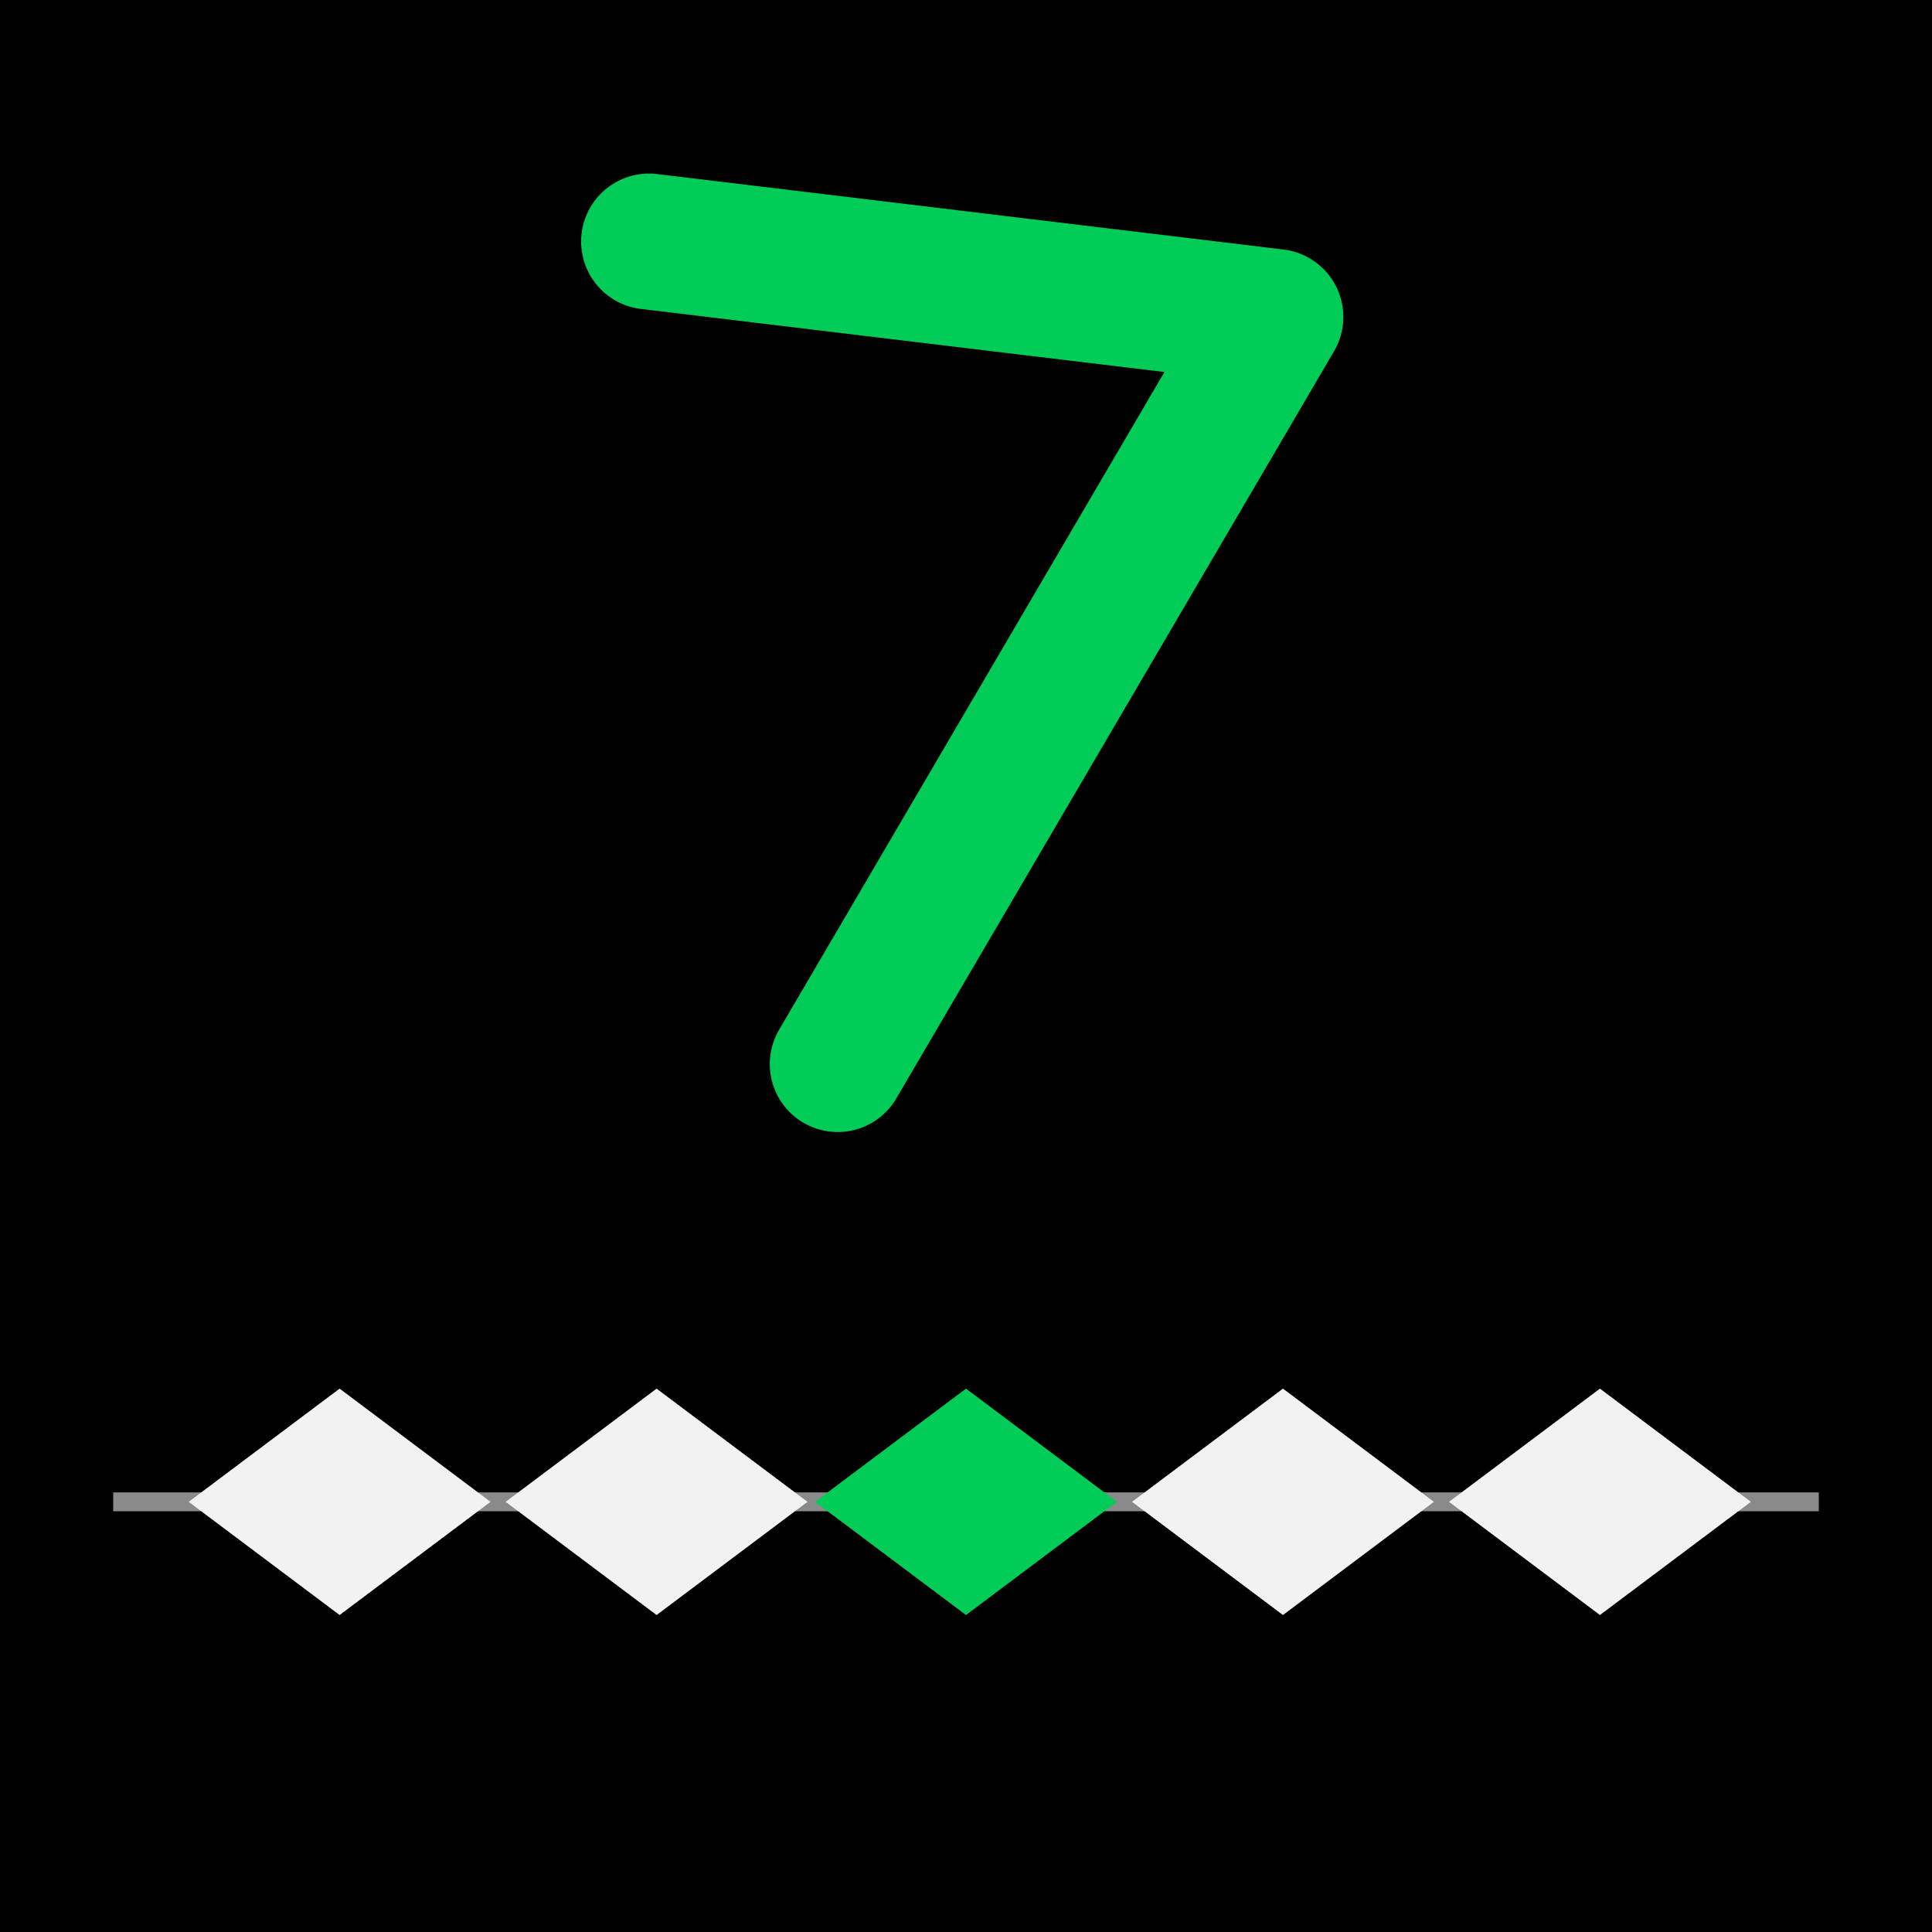
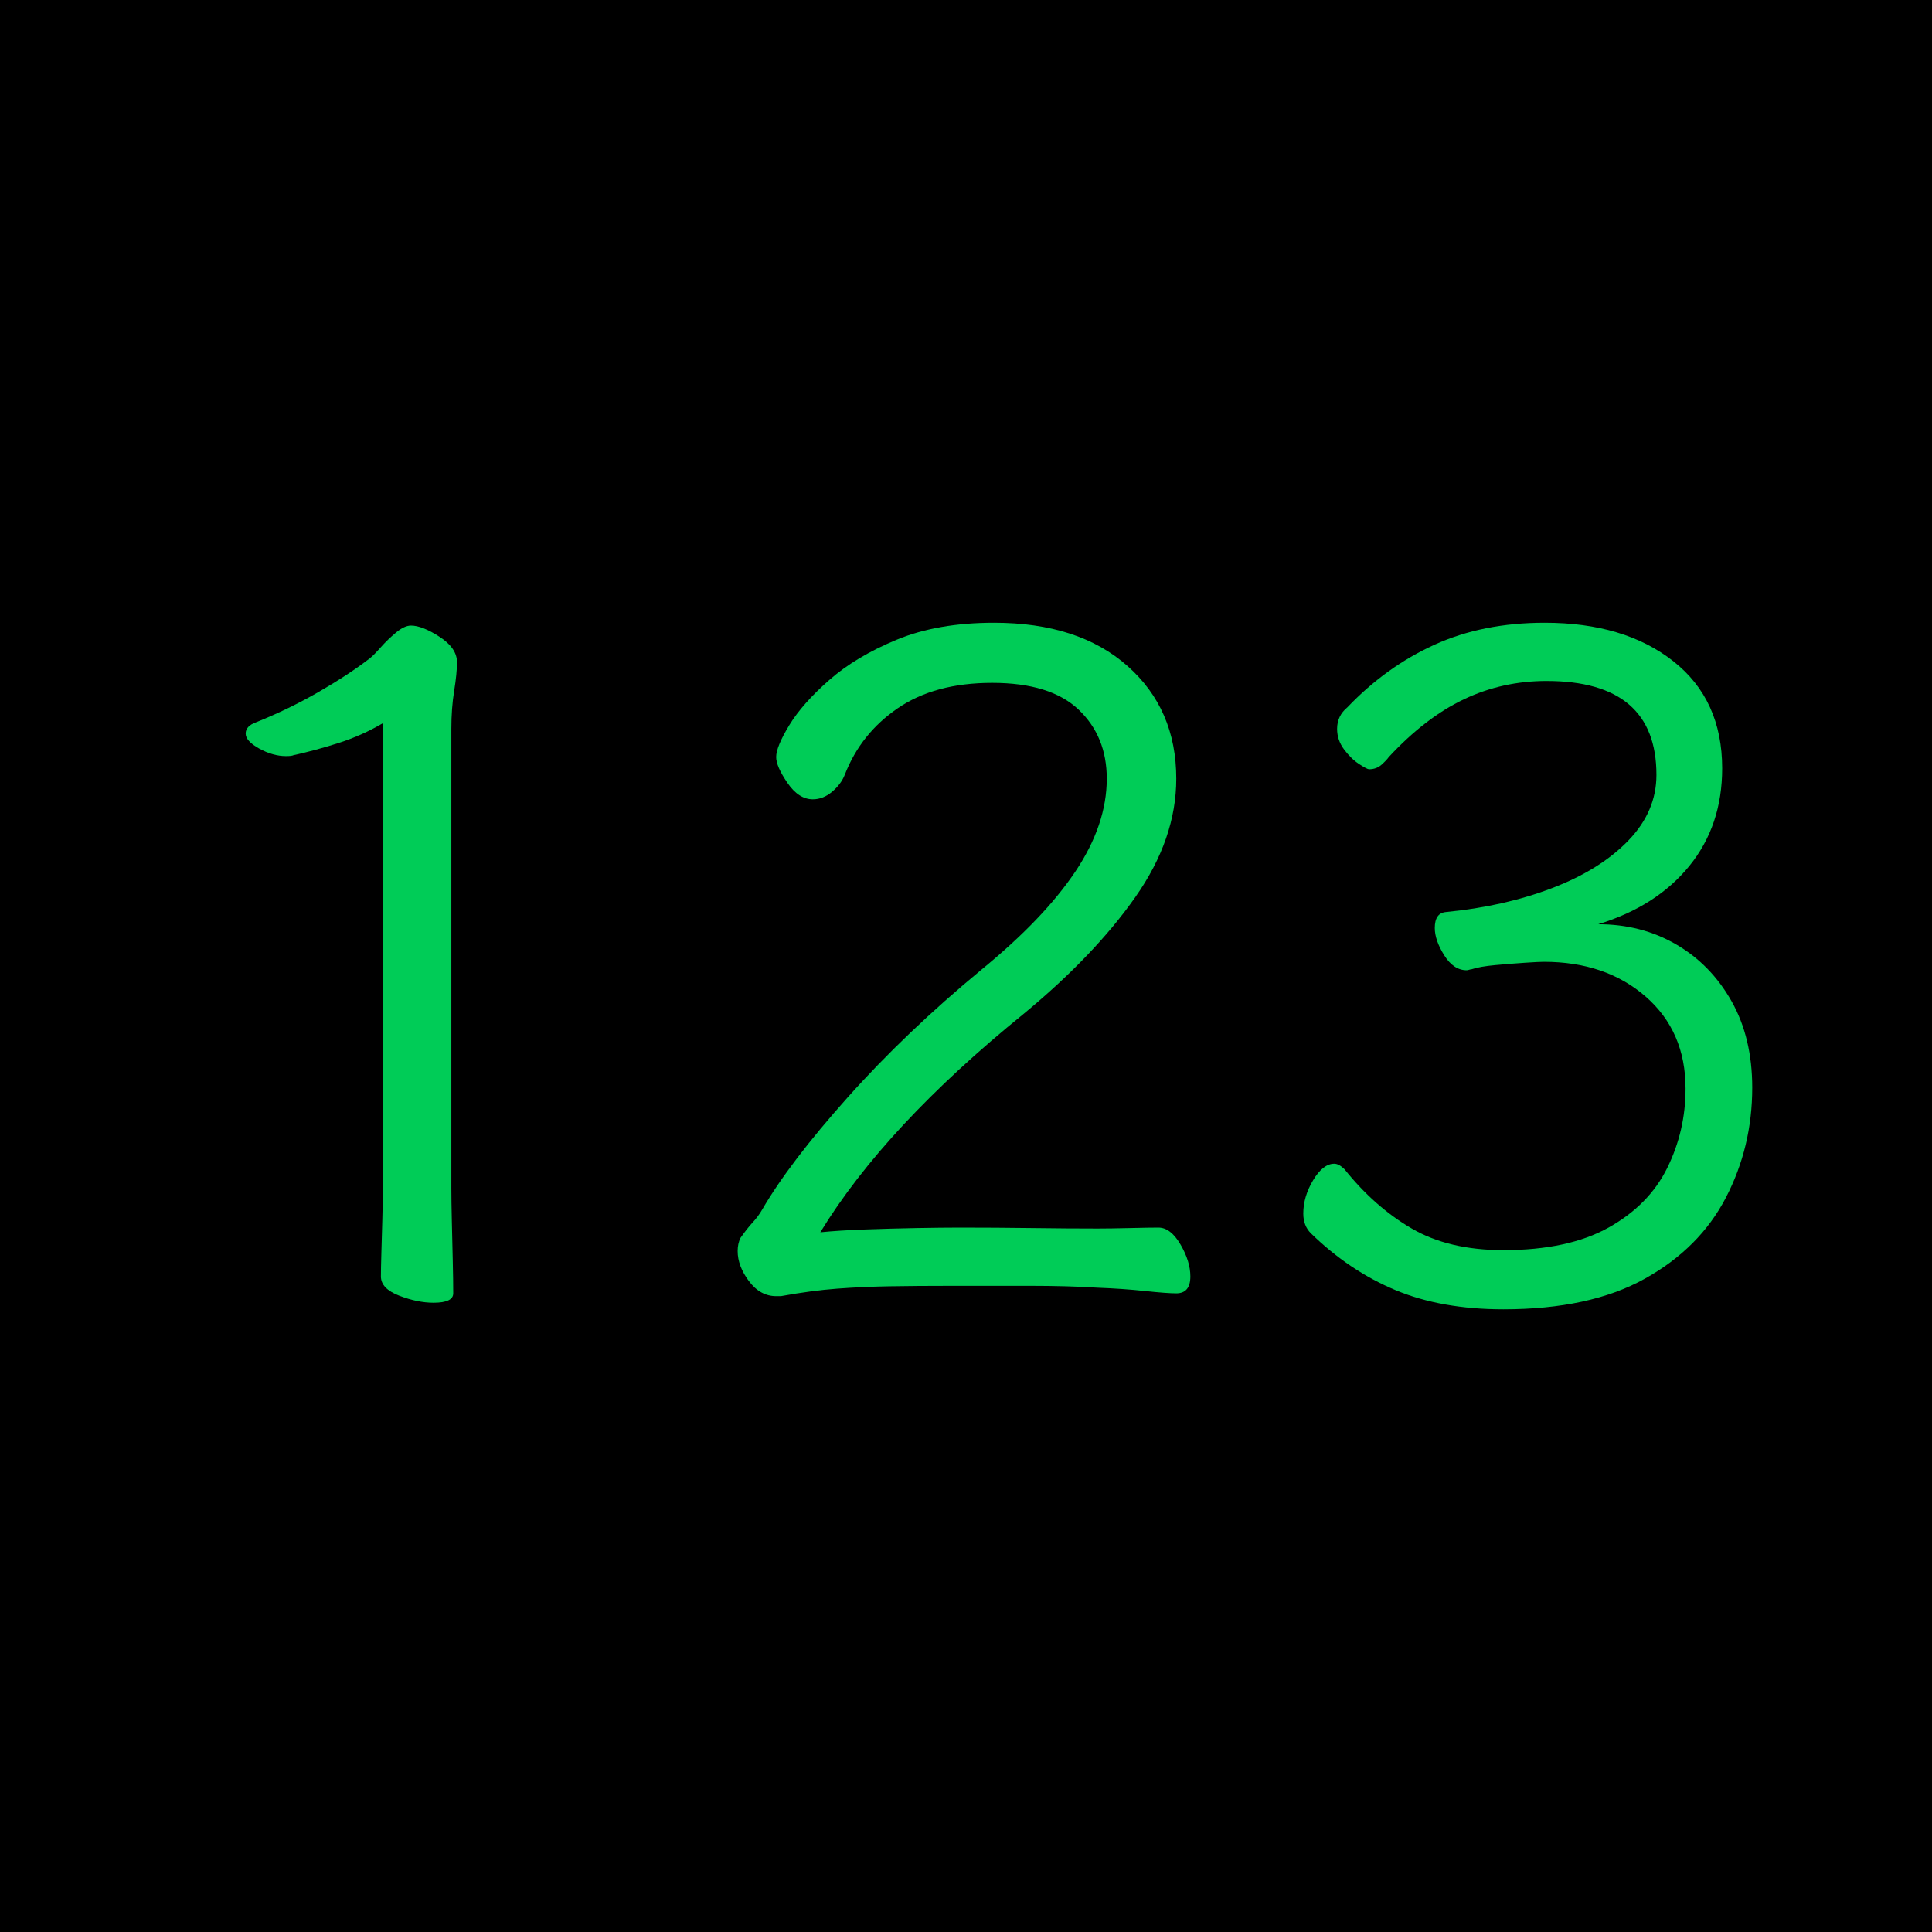
<svg xmlns="http://www.w3.org/2000/svg" viewBox="0 0 512 512">
  <rect width="512" height="512" fill="#000000" />
-   <path d="M172 64 L338 84 L222 282" fill="none" stroke="#00CC57" stroke-width="36" stroke-linecap="round" stroke-linejoin="round" />
-   <line x1="30" y1="398" x2="482" y2="398" stroke="#8a8a8a" stroke-width="5" />
-   <polygon points="90,368 130,398 90,428 50,398" fill="#F2F2F2" />
-   <polygon points="174,368 214,398 174,428 134,398" fill="#F2F2F2" />
-   <polygon points="256,368 296,398 256,428 216,398" fill="#00CC57" />
-   <polygon points="340,368 380,398 340,428 300,398" fill="#F2F2F2" />
-   <polygon points="424,368 464,398 424,428 384,398" fill="#F2F2F2" />
+   <path transform="translate(32.0 342.5) scale(0.2489 -0.2489)" fill="#00CC57" d="M279 606V105Q279 95 278.5 77.0Q278 59 277.5 42.0Q277 25 277 17Q277 4 296.5 -3.5Q316 -11 333 -11Q354 -11 354 -1Q354 13 353.5 34.0Q353 55 352.5 76.5Q352 98 352 111V600Q352 622 355.0 640.5Q358 659 358 671Q358 686 339.5 698.0Q321 710 309 710Q302 710 293.0 702.5Q284 695 276.5 686.5Q269 678 265 675Q243 658 211.0 639.5Q179 621 144 607Q133 603 133 595Q133 587 147.5 579.0Q162 571 176 571Q182 571 184 572Q207 577 232.0 585.0Q257 593 279 606Z" />
+   <path transform="translate(181.3 342.5) scale(0.2489 -0.2489)" fill="#00CC57" d="M98 -4H103Q136 2 163.0 4.0Q190 6 218.5 6.5Q247 7 286 7Q327 7 368.0 7.0Q409 7 440 5Q467 4 490.5 1.5Q514 -1 524 -1Q539 -1 539 17Q539 33 528.5 51.0Q518 69 505 69Q495 69 474.5 68.5Q454 68 440 68Q409 68 370.5 68.5Q332 69 294 69Q275 69 247.5 68.5Q220 68 192.5 67.0Q165 66 145 64Q214 177 362 297Q437 359 480.5 421.0Q524 483 524 547Q524 621 472.0 667.0Q420 713 330 713Q270 713 226.5 695.0Q183 677 154.5 652.0Q126 627 112.0 604.0Q98 581 98 570Q98 560 110.0 542.5Q122 525 137 525Q148 525 157.5 533.0Q167 541 171 551Q188 595 227.5 622.0Q267 649 328 649Q390 649 420.0 620.5Q450 592 450 547Q450 498 416.5 448.0Q383 398 317 344Q236 277 174.0 207.5Q112 138 83 88Q79 81 73.0 74.5Q67 68 60 58Q57 52 57 44Q57 28 69.0 12.0Q81 -4 98 -4Z" />
+   <path transform="translate(330.7 342.5) scale(0.2489 -0.2489)" fill="#00CC57" d="M373 392Q435 411 470.0 454.0Q505 497 505 558Q505 631 453.0 672.0Q401 713 316 713Q250 713 198.5 689.5Q147 666 106 623Q95 614 95 600Q95 588 102.5 578.0Q110 568 118.5 562.5Q127 557 129 557Q137 557 142.5 562.0Q148 567 150 570Q189 612 230.0 631.5Q271 651 318 651Q435 651 435 551Q435 512 405.0 481.0Q375 450 324.0 430.5Q273 411 211 405Q199 404 199 388Q199 375 209.0 359.0Q219 343 233 343Q234 343 235.5 343.5Q237 344 238 344Q247 347 263.5 348.5Q280 350 295.0 351.0Q310 352 315 352Q381 352 423.5 315.0Q466 278 466 217Q466 172 446.5 132.5Q427 93 384.0 69.0Q341 45 272 45Q214 45 174.5 68.0Q135 91 103 131Q97 137 92 137Q80 137 69.5 119.5Q59 102 59 84Q59 71 67 63Q108 23 157.0 2.5Q206 -18 272 -18Q364 -18 422.5 14.5Q481 47 509.0 101.0Q537 155 537 218Q537 271 515.0 310.0Q493 349 456.0 370.5Q419 392 373 392Z" />
</svg>
